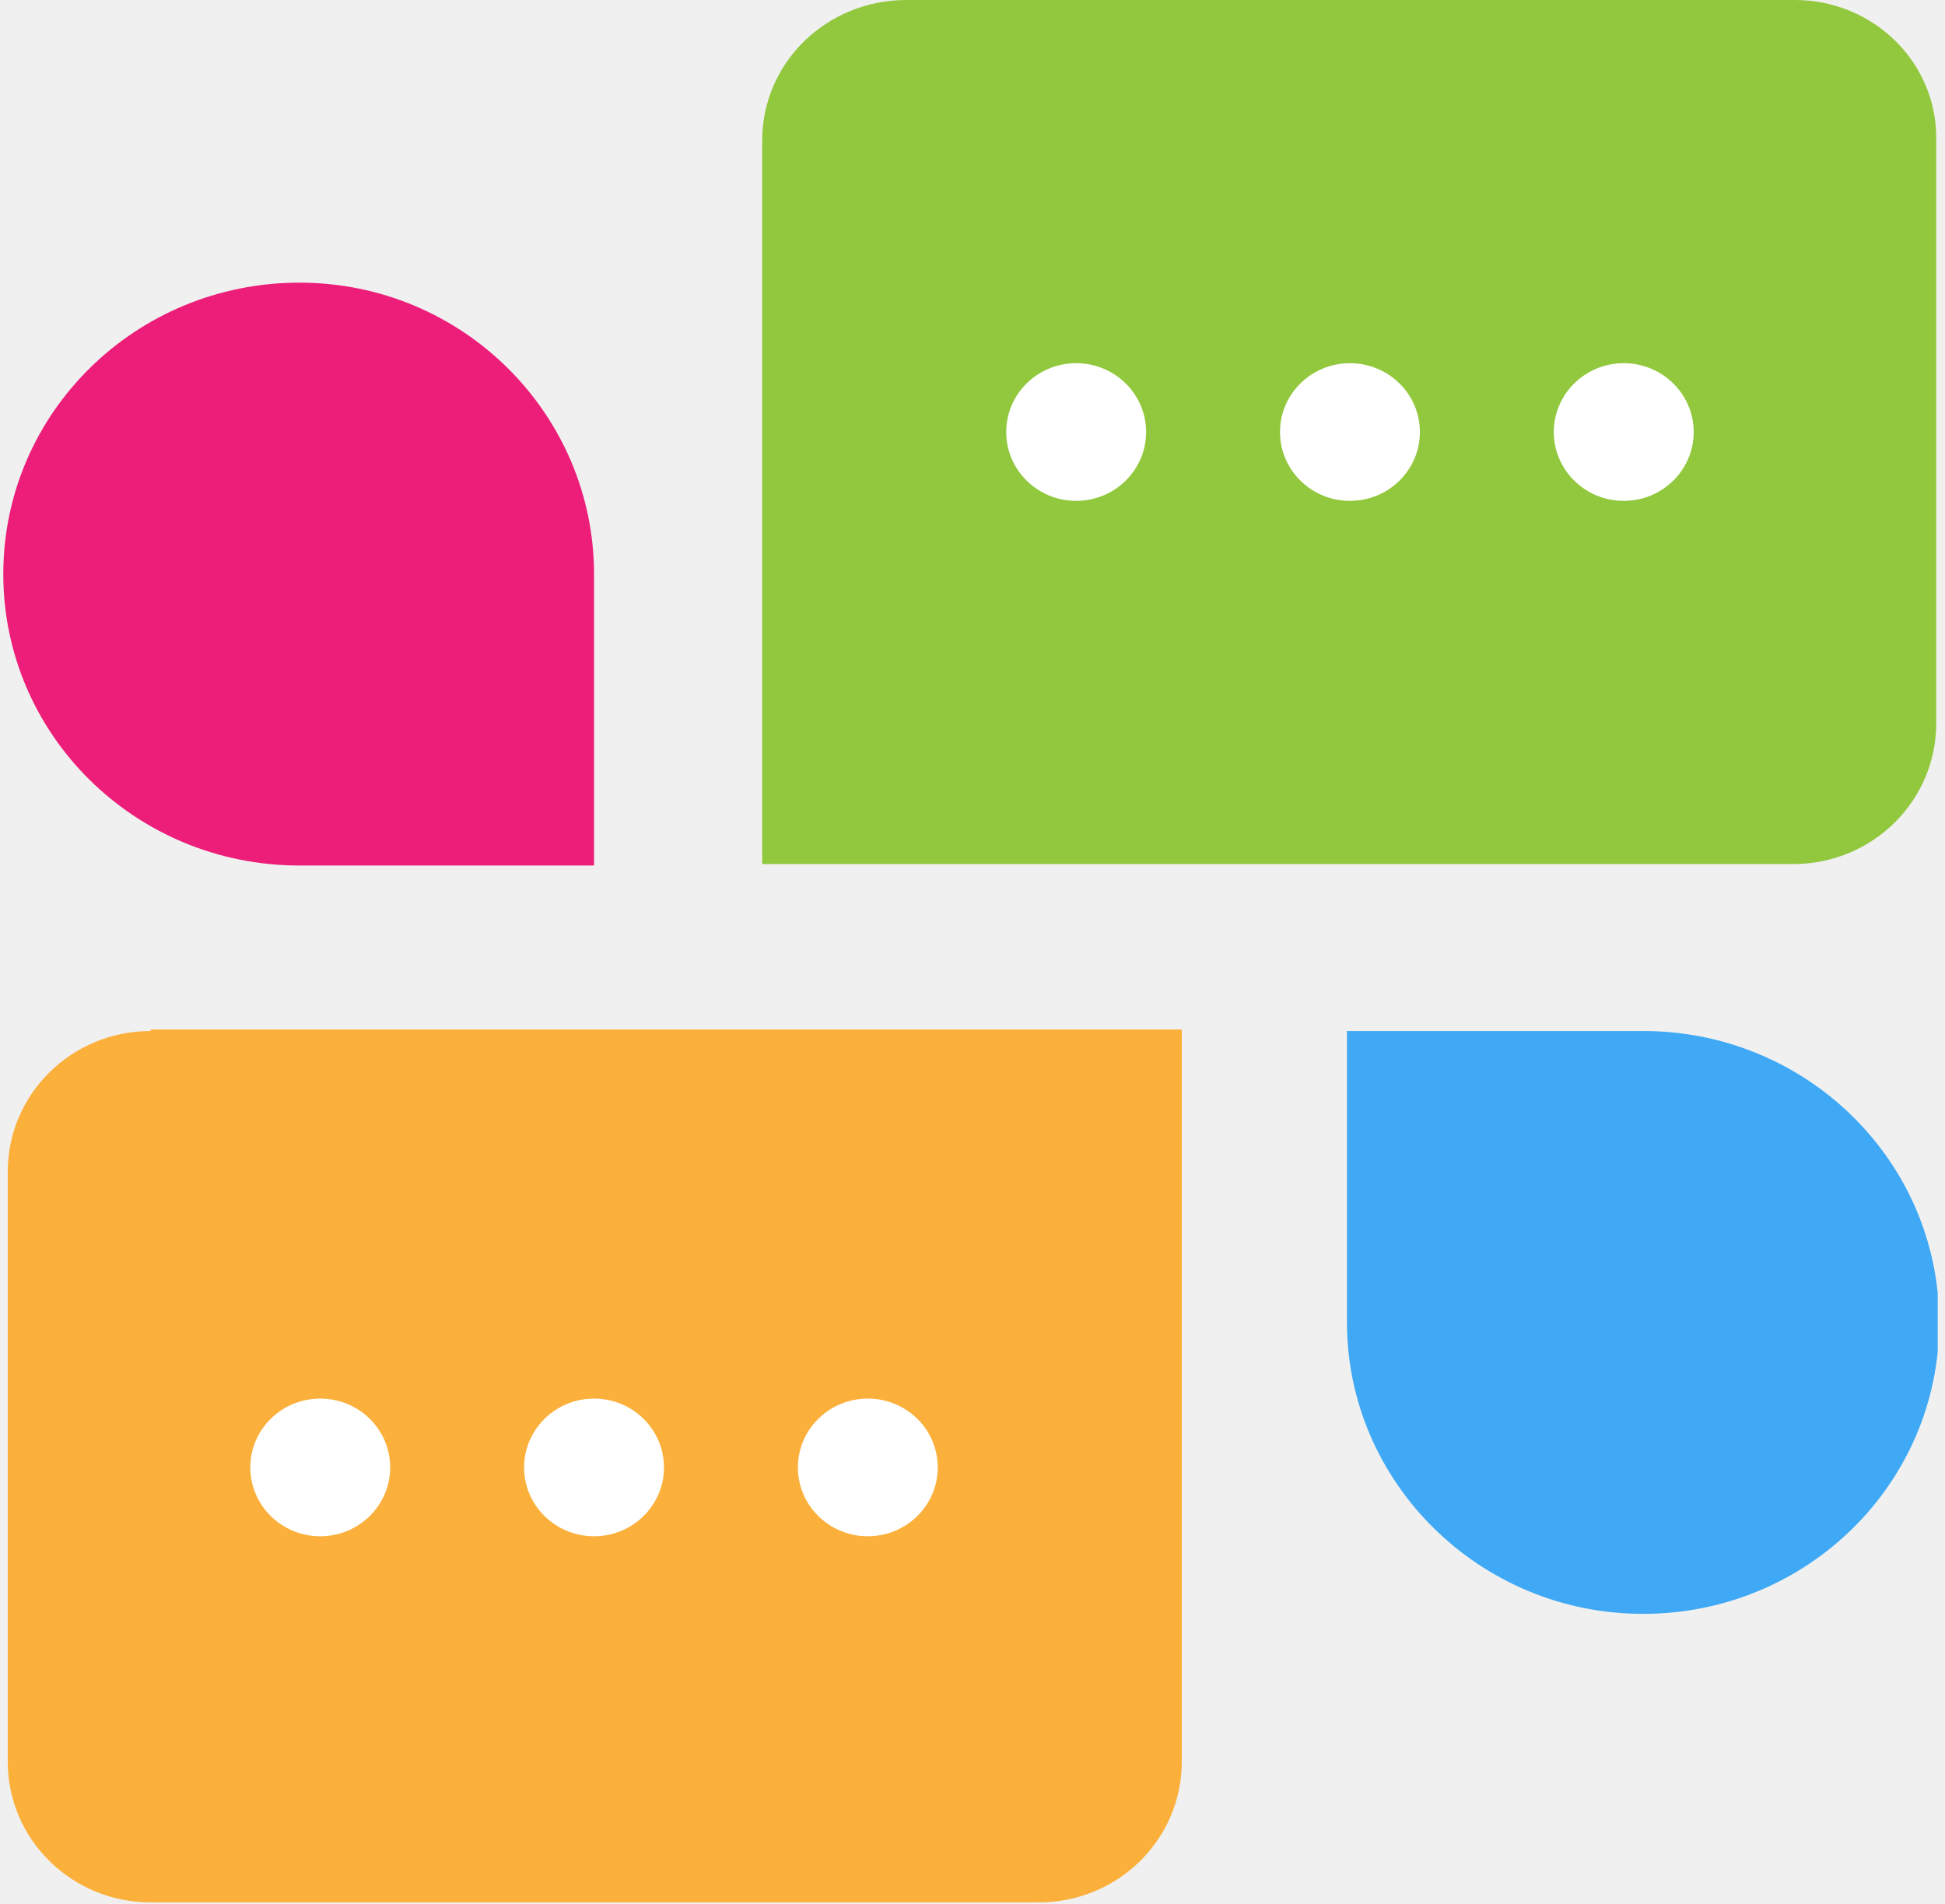
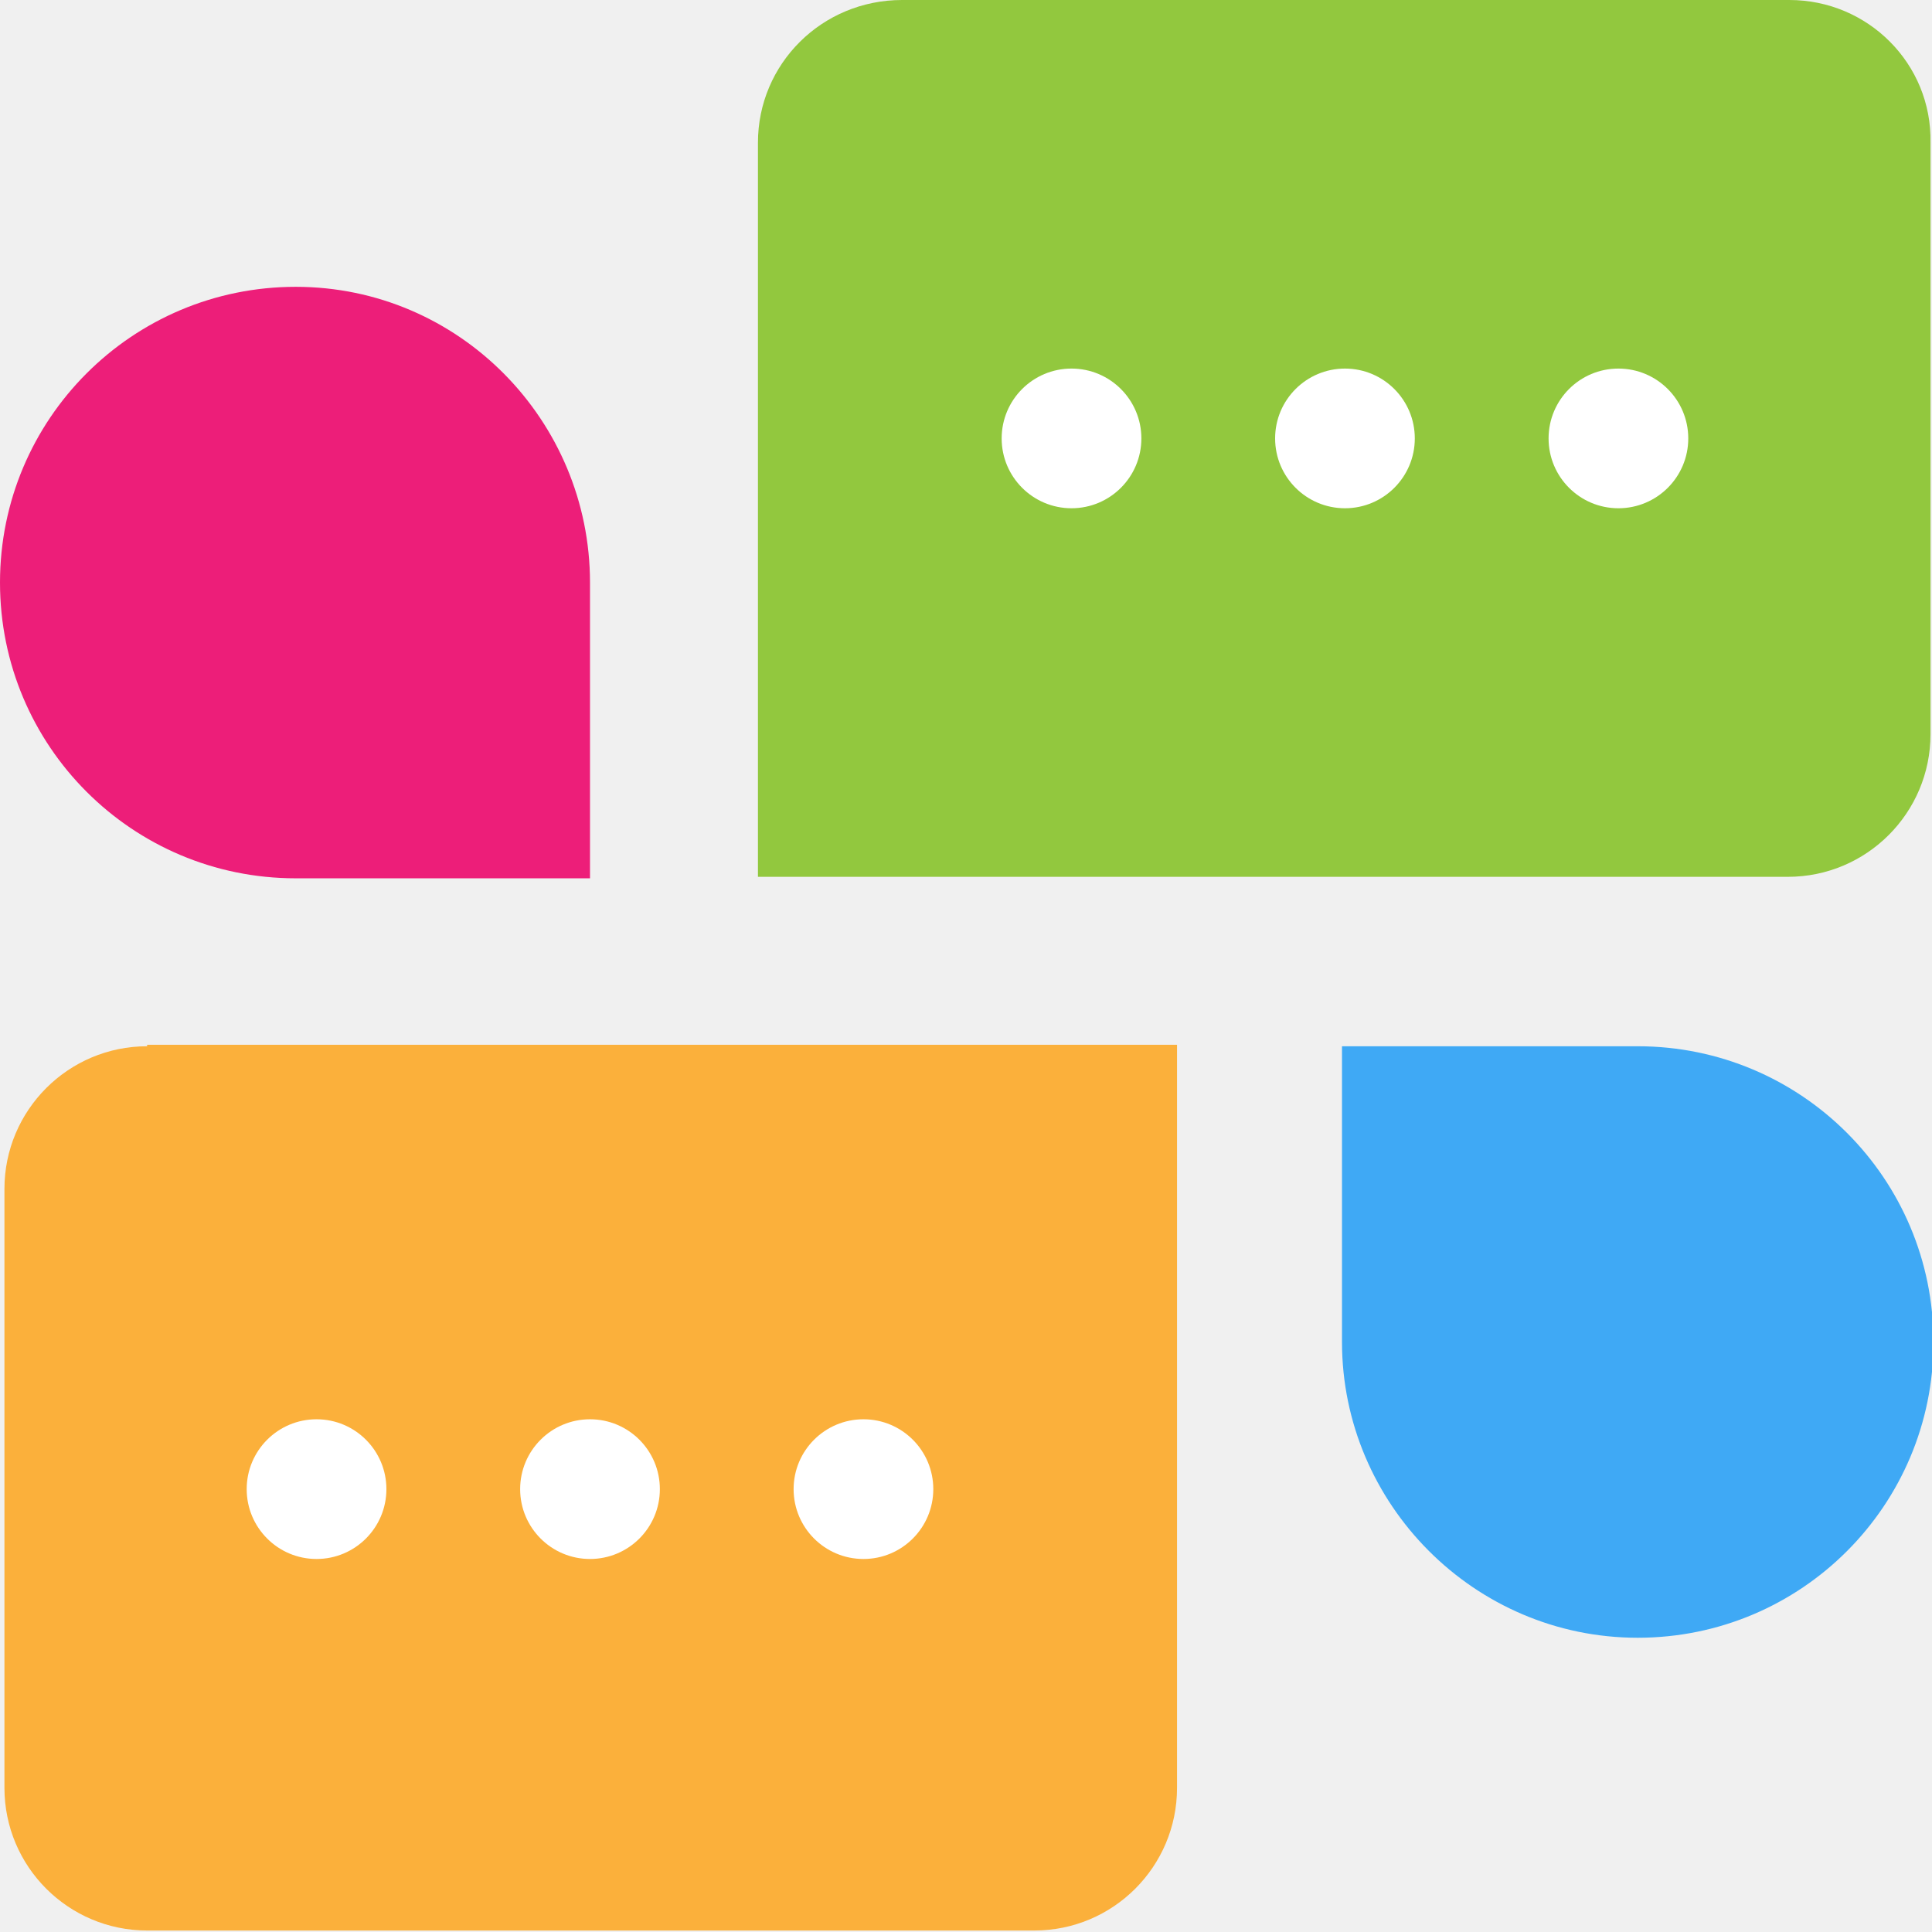
- <svg xmlns="http://www.w3.org/2000/svg" width="188" height="184" viewBox="0 0 188 184" fill="none">
-   <g clip-path="url(#clip0_87339_11223)">
-     <path d="M173.488 0H87.622C79.856 0 73.671 6.086 73.671 13.588V83.508H173.345C180.968 83.508 187.152 77.421 187.152 69.92V13.588C187.296 6.086 181.111 0 173.488 0Z" fill="#92C83E" />
-     <path d="M104.019 48.406C107.752 48.406 110.779 45.428 110.779 41.754C110.779 38.08 107.752 35.102 104.019 35.102C100.285 35.102 97.259 38.08 97.259 41.754C97.259 45.428 100.285 48.406 104.019 48.406Z" fill="white" />
-     <path d="M130.483 48.406C134.217 48.406 137.243 45.428 137.243 41.754C137.243 38.08 134.217 35.102 130.483 35.102C126.75 35.102 123.723 38.08 123.723 41.754C123.723 45.428 126.75 48.406 130.483 48.406Z" fill="white" />
-     <path d="M156.948 48.406C160.681 48.406 163.708 45.428 163.708 41.754C163.708 38.08 160.681 35.102 156.948 35.102C153.215 35.102 150.188 38.08 150.188 41.754C150.188 45.428 153.215 48.406 156.948 48.406Z" fill="white" />
-     <path d="M14.557 99.643C6.934 99.643 0.749 105.729 0.749 113.231V170.271C0.749 177.772 6.934 183.858 14.557 183.858H100.423C108.046 183.858 114.231 177.772 114.231 170.271V99.501H14.557V99.643Z" fill="#FBB03B" />
-     <path d="M30.954 148.474C34.687 148.474 37.714 145.495 37.714 141.821C37.714 138.148 34.687 135.169 30.954 135.169C27.22 135.169 24.194 138.148 24.194 141.821C24.194 145.495 27.22 148.474 30.954 148.474Z" fill="white" />
-     <path d="M57.418 148.474C61.152 148.474 64.178 145.495 64.178 141.821C64.178 138.148 61.152 135.169 57.418 135.169C53.685 135.169 50.658 138.148 50.658 141.821C50.658 145.495 53.685 148.474 57.418 148.474Z" fill="white" />
-     <path d="M83.882 148.474C87.616 148.474 90.642 145.495 90.642 141.821C90.642 138.148 87.616 135.169 83.882 135.169C80.149 135.169 77.123 138.148 77.123 141.821C77.123 145.495 80.149 148.474 83.882 148.474Z" fill="white" />
-     <path d="M57.418 55.483V83.649H28.94C13.119 83.649 0.318 71.052 0.318 55.483C0.318 39.914 13.119 27.317 28.94 27.317C44.761 27.317 57.418 40.055 57.418 55.483Z" fill="#ED1E79" />
-     <path d="M130.196 127.809V99.643H158.818C174.639 99.643 187.44 112.24 187.44 127.809C187.44 143.378 174.639 155.975 158.818 155.975C142.996 155.975 130.196 143.237 130.196 127.809Z" fill="#3FA9F5" />
+ <svg xmlns="http://www.w3.org/2000/svg" width="70" height="70" viewBox="0 0 70 70" fill="none">
+   <g clip-path="url(#clip0_2119_22166)">
+     <path d="M64.831 0H32.685C29.777 0 27.462 2.315 27.462 5.169V31.769H64.777C67.631 31.769 69.946 29.454 69.946 26.6V5.169C70 2.315 67.685 0 64.831 0Z" fill="#92C83E" />
+     <path d="M38.823 18.415C40.221 18.415 41.354 17.282 41.354 15.885C41.354 14.487 40.221 13.354 38.823 13.354C37.425 13.354 36.292 14.487 36.292 15.885C36.292 17.282 37.425 18.415 38.823 18.415Z" fill="white" />
+     <path d="M48.731 18.415C50.128 18.415 51.261 17.282 51.261 15.885C51.261 14.487 50.128 13.354 48.731 13.354C47.333 13.354 46.2 14.487 46.2 15.885C46.2 17.282 47.333 18.415 48.731 18.415Z" fill="white" />
+     <path d="M58.638 18.415C60.036 18.415 61.169 17.282 61.169 15.885C61.169 14.487 60.036 13.354 58.638 13.354C57.241 13.354 56.108 14.487 56.108 15.885C56.108 17.282 57.241 18.415 58.638 18.415Z" fill="white" />
+     <path d="M5.331 37.908C2.477 37.908 0.161 40.223 0.161 43.077V64.777C0.161 67.631 2.477 69.946 5.331 69.946H37.477C40.331 69.946 42.646 67.631 42.646 64.777V37.854H5.331V37.908Z" fill="#FBB03B" />
+     <path d="M11.469 56.485C12.867 56.485 14 55.352 14 53.954C14 52.556 12.867 51.423 11.469 51.423C10.072 51.423 8.938 52.556 8.938 53.954C8.938 55.352 10.072 56.485 11.469 56.485Z" fill="white" />
+     <path d="M21.377 56.485C22.775 56.485 23.908 55.352 23.908 53.954C23.908 52.556 22.775 51.423 21.377 51.423C19.979 51.423 18.846 52.556 18.846 53.954C18.846 55.352 19.979 56.485 21.377 56.485Z" fill="white" />
+     <path d="M31.285 56.485C32.682 56.485 33.815 55.352 33.815 53.954C33.815 52.556 32.682 51.423 31.285 51.423C29.887 51.423 28.754 52.556 28.754 53.954C28.754 55.352 29.887 56.485 31.285 56.485Z" fill="white" />
+     <path d="M21.377 21.108V31.823H10.715C4.792 31.823 0 27.031 0 21.108C0 15.185 4.792 10.392 10.715 10.392C16.639 10.392 21.377 15.239 21.377 21.108Z" fill="#ED1E79" />
+     <path d="M48.623 48.623V37.908H59.338C65.261 37.908 70.054 42.7 70.054 48.623C70.054 54.546 65.261 59.339 59.338 59.339C53.415 59.339 48.623 54.492 48.623 48.623Z" fill="#3FA9F5" />
  </g>
  <defs>
-     <clipPath id="clip0_87339_11223">
-       <rect width="186.978" height="184" fill="white" transform="translate(0.317871)" />
+     <clipPath id="clip0_2119_22166">
+       <rect width="70" height="70" fill="white" />
    </clipPath>
  </defs>
</svg>
